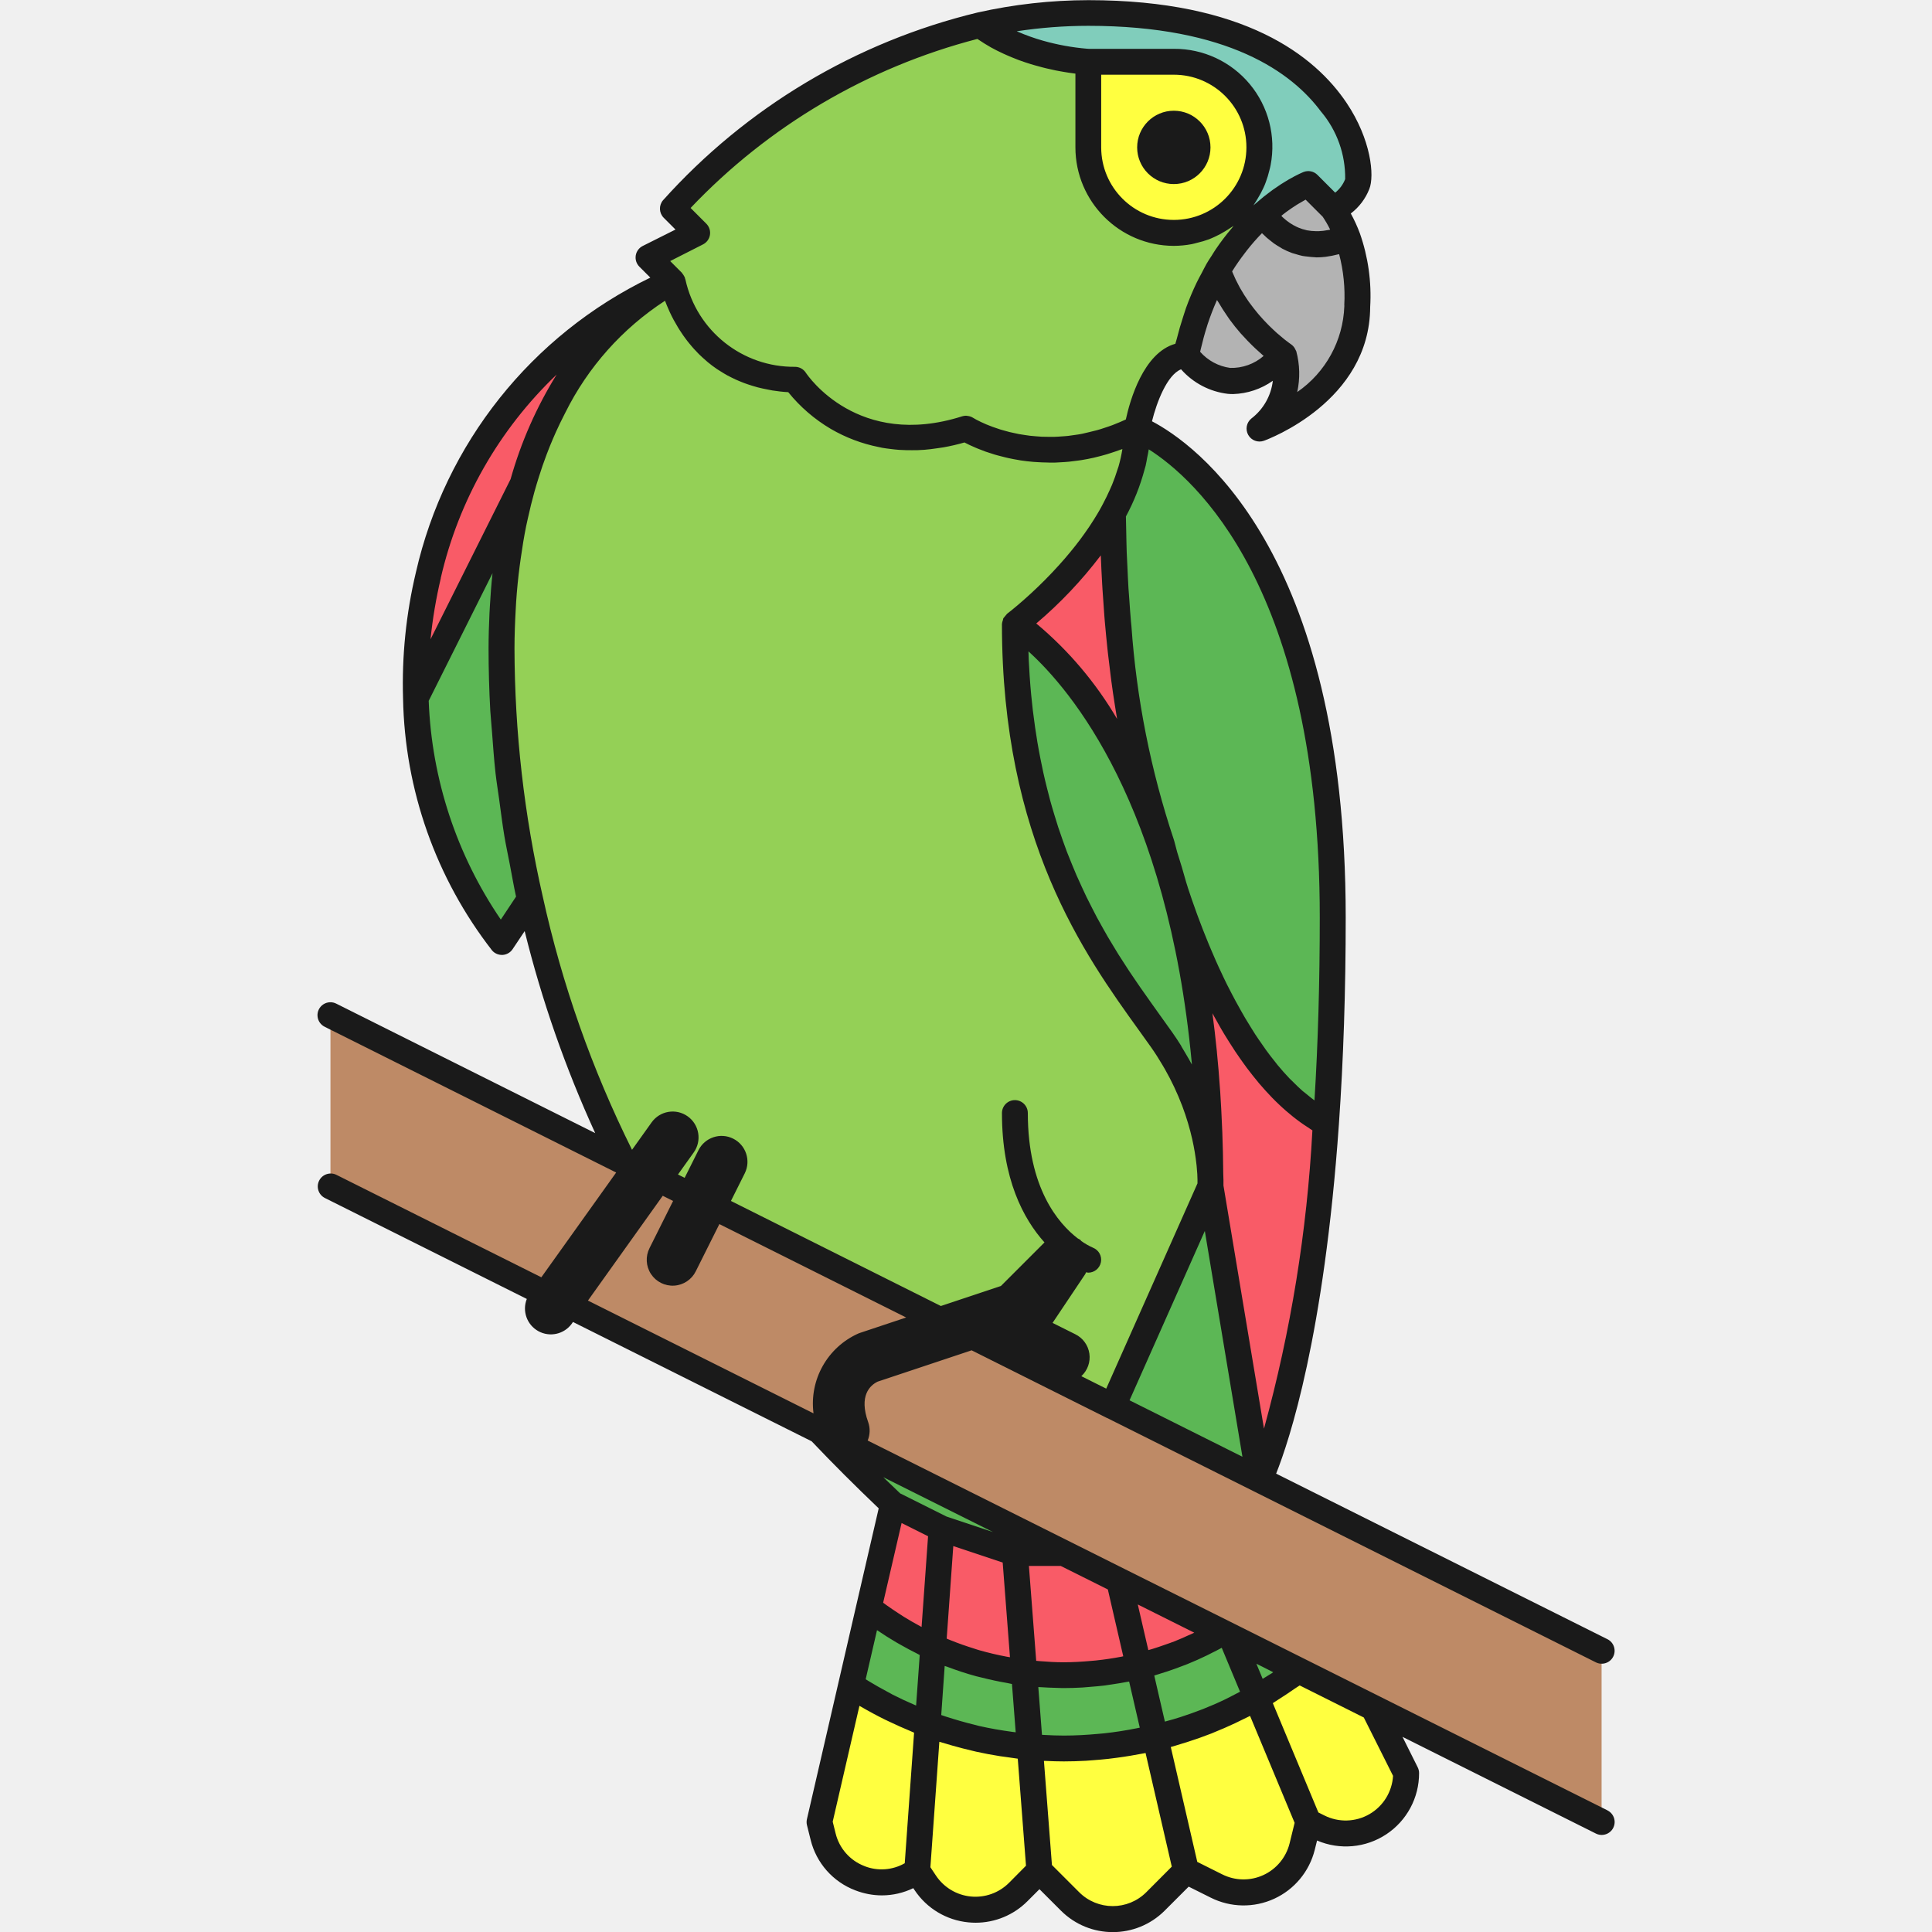
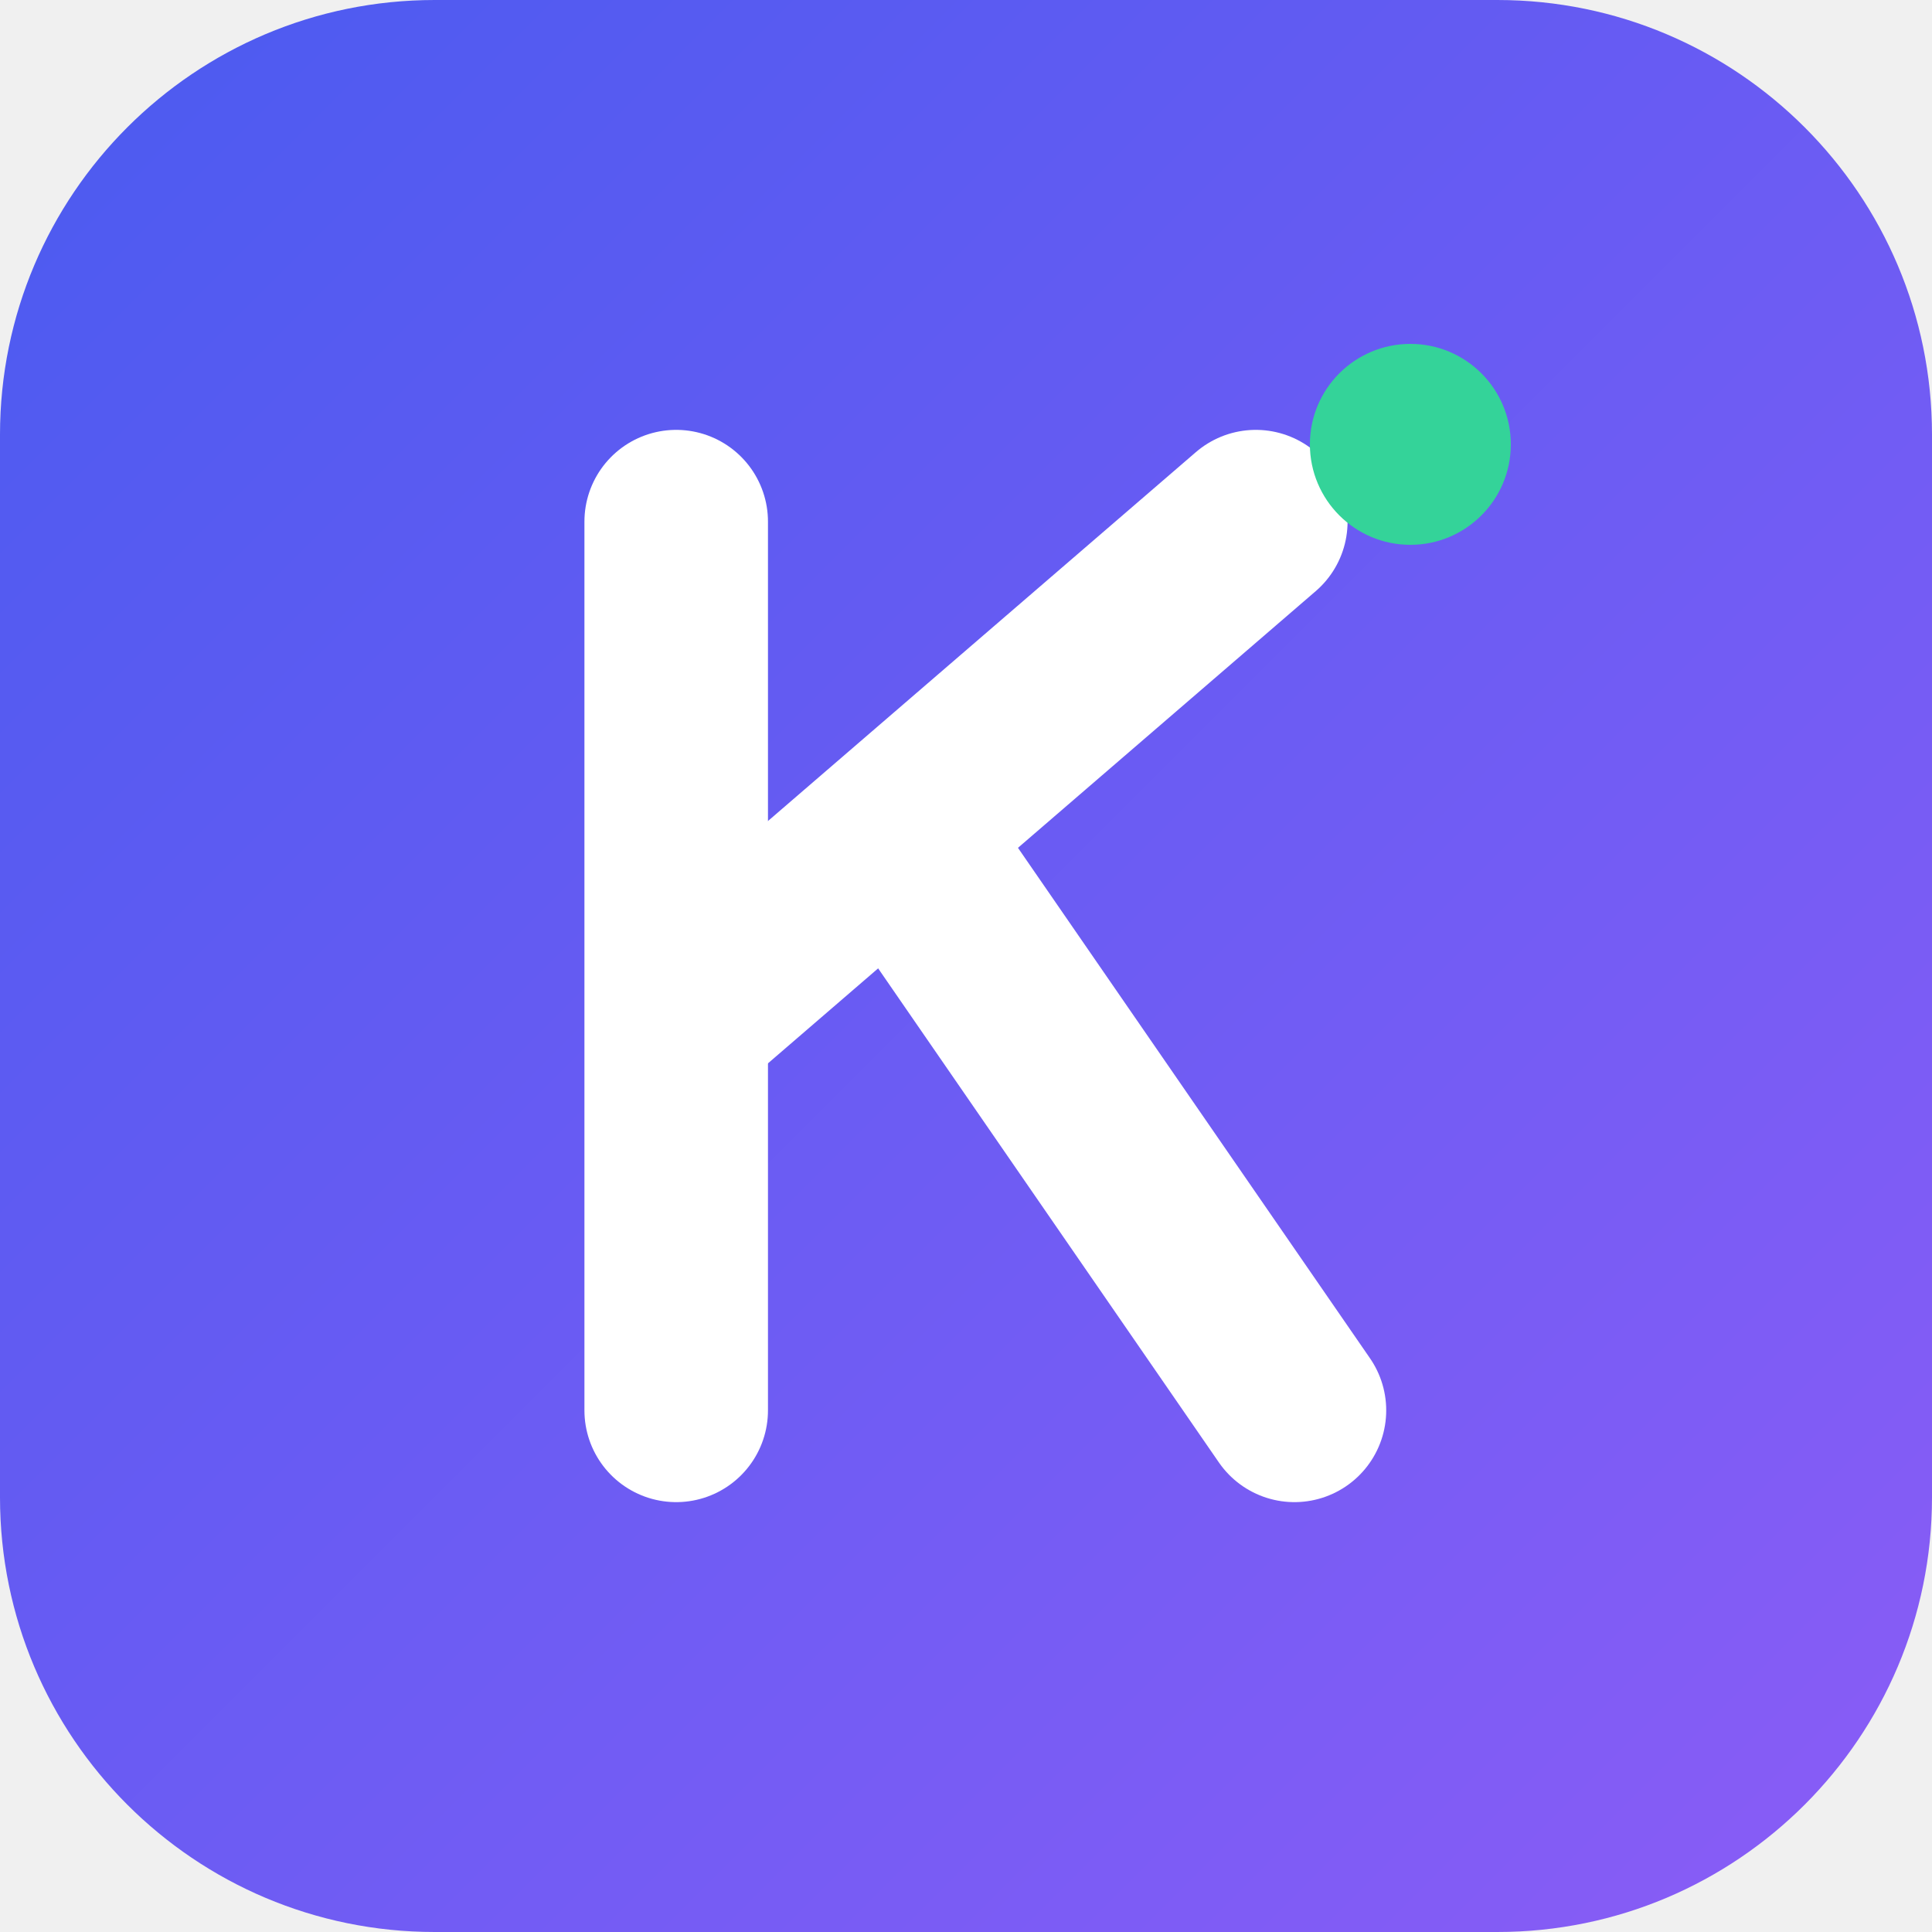
- <svg xmlns="http://www.w3.org/2000/svg" width="800px" height="800px" viewBox="-18.41 0 112.017 112.017">
-   <g id="Group_4408" data-name="Group 4408" transform="translate(-542.484 -443.669)">
-     <g id="Group_4406" data-name="Group 4406">
-       <g id="Group_4306" data-name="Group 4306">
-         <g id="Group_4305" data-name="Group 4305">
-           <g id="Group_4304" data-name="Group 4304">
-             <path id="Path_1586" data-name="Path 1586" d="M602.2,457.442a7.387,7.387,0,0,0-.859-1.684l-1.417-1.417a9.838,9.838,0,0,0-2.628,1.751A3.784,3.784,0,0,0,602.2,457.442Z" fill="#b3b3b3" />
-           </g>
-         </g>
-       </g>
-       <g id="Group_4309" data-name="Group 4309">
-         <g id="Group_4308" data-name="Group 4308">
-           <g id="Group_4307" data-name="Group 4307">
-             <path id="Path_1587" data-name="Path 1587" d="M594.673,459.335a16.032,16.032,0,0,0-1.833,4.927s2.345,3.372,5.669,0A10.791,10.791,0,0,1,594.673,459.335Z" fill="#b3b3b3" />
-           </g>
-         </g>
-       </g>
-       <g id="Group_4312" data-name="Group 4312">
-         <g id="Group_4311" data-name="Group 4311">
-           <g id="Group_4310" data-name="Group 4310">
-             <path id="Path_1588" data-name="Path 1588" d="M602.2,457.442a3.784,3.784,0,0,1-4.9-1.35,13.346,13.346,0,0,0-2.626,3.243,10.791,10.791,0,0,0,3.836,4.927,4.08,4.08,0,0,1-1.417,4.252s5.669-2.049,5.669-7.087A10.124,10.124,0,0,0,602.2,457.442Z" fill="#b3b3b3" />
-           </g>
-         </g>
-       </g>
-       <g id="Group_4315" data-name="Group 4315">
-         <g id="Group_4314" data-name="Group 4314">
-           <g id="Group_4313" data-name="Group 4313">
-             <path id="Path_1589" data-name="Path 1589" d="M592.132,457.175a4.961,4.961,0,0,1-4.961-4.96v-4.961a12.685,12.685,0,0,1-6.274-2.134,35.393,35.393,0,0,0-17.821,10.638l1.418,1.417-2.835,1.418,1.417,1.417a7.228,7.228,0,0,0,7.087,5.669s3.234,4.959,9.921,2.835a10.539,10.539,0,0,0,9.922,0s.716-4.252,2.834-4.252a14.812,14.812,0,0,1,3.8-7.538l-1-1A4.942,4.942,0,0,1,592.132,457.175Z" fill="#94d056" />
-           </g>
-         </g>
-       </g>
-       <g id="Group_4318" data-name="Group 4318">
-         <g id="Group_4317" data-name="Group 4317">
-           <g id="Group_4316" data-name="Group 4316">
-             <path id="Path_1590" data-name="Path 1590" d="M599.927,454.341l1.417,1.417a2.352,2.352,0,0,0,1.417-1.417c.479-1.17-.909-9.922-15.59-9.922a28.665,28.665,0,0,0-6.274.7,12.685,12.685,0,0,0,6.274,2.134h4.961a4.96,4.96,0,0,1,3.507,8.468l1,1A10.5,10.5,0,0,1,599.927,454.341Z" fill="#80cdbb" />
-           </g>
-         </g>
-       </g>
-       <g id="Group_4321" data-name="Group 4321">
-         <g id="Group_4320" data-name="Group 4320">
-           <g id="Group_4319" data-name="Group 4319">
-             <path id="Path_1591" data-name="Path 1591" d="M592.132,447.254h-4.961v4.961a4.96,4.96,0,1,0,4.961-4.961Z" fill="#ffff40" />
-           </g>
-         </g>
-       </g>
-       <g id="Group_4324" data-name="Group 4324">
-         <g id="Group_4323" data-name="Group 4323">
-           <g id="Group_4322" data-name="Group 4322">
-             <path id="Path_1592" data-name="Path 1592" d="M594.247,511.714c0,.248.011.486.011.737A7,7,0,0,0,594.247,511.714Z" fill="none" />
-           </g>
-         </g>
-       </g>
-       <g id="Group_4327" data-name="Group 4327">
-         <g id="Group_4326" data-name="Group 4326">
-           <g id="Group_4325" data-name="Group 4325">
-             <path id="Path_1593" data-name="Path 1593" d="M594.247,511.714c-.215-25.319-11.328-31.862-11.328-31.862,0,13.213,5.415,19.725,8.5,24.1A15.16,15.16,0,0,1,594.247,511.714Z" fill="#5cb755" />
-           </g>
-         </g>
-       </g>
-       <g id="Group_4330" data-name="Group 4330">
-         <g id="Group_4329" data-name="Group 4329">
-           <g id="Group_4328" data-name="Group 4328">
-             <path id="Path_1594" data-name="Path 1594" d="M592,494.658a63.093,63.093,0,0,1,2.244,17.056,7,7,0,0,1,.011.737l2.834,17.008s2.808-5.66,3.86-20.678C596.1,506.224,593.167,498.409,592,494.658Z" fill="#f95b67" />
-           </g>
-         </g>
-       </g>
-       <g id="Group_4333" data-name="Group 4333">
-         <g id="Group_4332" data-name="Group 4332">
-           <g id="Group_4331" data-name="Group 4331">
-             <path id="Path_1595" data-name="Path 1595" d="M567.328,474.183" fill="none" stroke="#1a1a1a" stroke-linecap="round" stroke-linejoin="round" stroke-width="3" />
-           </g>
-         </g>
-       </g>
-       <g id="Group_4336" data-name="Group 4336">
-         <g id="Group_4335" data-name="Group 4335">
-           <g id="Group_4334" data-name="Group 4334">
-             <path id="Path_1596" data-name="Path 1596" d="M594.246,511.7c0-.09-.012-.187-.02-.291,0-.045-.009-.092-.014-.14q-.01-.124-.027-.261c-.006-.052-.012-.1-.019-.157-.015-.118-.033-.242-.053-.371-.005-.03-.008-.057-.013-.088-.026-.158-.057-.325-.091-.5-.011-.051-.022-.1-.033-.156-.029-.133-.06-.27-.093-.41-.015-.058-.028-.116-.043-.175-.046-.178-.1-.361-.151-.549l-.014-.052c-.061-.2-.13-.415-.205-.63-.02-.059-.042-.118-.064-.177q-.089-.248-.191-.5c-.026-.065-.052-.13-.079-.2-.091-.219-.187-.44-.294-.665l-.012-.028c-.11-.233-.232-.469-.359-.707-.036-.067-.075-.136-.113-.2-.1-.179-.2-.359-.315-.541-.043-.072-.086-.143-.132-.216-.153-.244-.314-.489-.488-.736-3.089-4.37-8.5-10.882-8.5-24.1,0,0,7.087-5.277,7.087-11.338a10.539,10.539,0,0,1-9.922,0c-6.687,2.124-9.921-2.835-9.921-2.835a7.228,7.228,0,0,1-7.087-5.669s-9.921,4.14-9.921,21.26a66.142,66.142,0,0,0,1.653,14.528,61.943,61.943,0,0,0,5.434,15.235l28.346,14.174,5.67-12.756A7.2,7.2,0,0,0,594.246,511.7Z" fill="#94d056" />
-           </g>
-         </g>
-       </g>
-       <g id="Group_4339" data-name="Group 4339">
-         <g id="Group_4338" data-name="Group 4338">
-           <g id="Group_4337" data-name="Group 4337">
-             <path id="Path_1597" data-name="Path 1597" d="M591.059,544.419l1.781,7.717,1.766.883a3.5,3.5,0,0,0,4.962-2.282l.359-1.436-3-7.2A22.543,22.543,0,0,1,591.059,544.419Z" fill="#ffff40" />
-           </g>
-         </g>
-       </g>
-       <g id="Group_4342" data-name="Group 4342">
-         <g id="Group_4341" data-name="Group 4341">
-           <g id="Group_4340" data-name="Group 4340">
-             <path id="Path_1598" data-name="Path 1598" d="M585.754,545.049c-.665,0-1.32-.034-1.97-.09l.552,7.177,1.777,1.776a3.5,3.5,0,0,0,4.951,0l1.776-1.776-1.781-7.717A22.732,22.732,0,0,1,585.754,545.049Z" fill="#ffff40" />
-           </g>
-         </g>
-       </g>
-       <g id="Group_4345" data-name="Group 4345">
-         <g id="Group_4344" data-name="Group 4344">
-           <g id="Group_4343" data-name="Group 4343">
-             <path id="Path_1599" data-name="Path 1599" d="M577.857,543.634l-.607,8.5.466.7a3.5,3.5,0,0,0,5.388.533l1.232-1.232-.552-7.177A22.564,22.564,0,0,1,577.857,543.634Z" fill="#ffff40" />
-           </g>
-         </g>
-       </g>
-       <g id="Group_4348" data-name="Group 4348">
-         <g id="Group_4347" data-name="Group 4347">
-           <g id="Group_4346" data-name="Group 4346">
-             <path id="Path_1600" data-name="Path 1600" d="M573.406,541.389,571.58,549.3l.213.85a3.5,3.5,0,0,0,5.338,2.064l.119-.079.607-8.5A22.622,22.622,0,0,1,573.406,541.389Z" fill="#ffff40" />
-           </g>
-         </g>
-       </g>
-       <g id="Group_4351" data-name="Group 4351">
-         <g id="Group_4350" data-name="Group 4350">
-           <g id="Group_4349" data-name="Group 4349">
-             <path id="Path_1601" data-name="Path 1601" d="M585.754,540.8a18.579,18.579,0,0,1-2.3-.148l.331,4.31c.65.056,1.3.09,1.97.09a22.732,22.732,0,0,0,5.3-.63l-.956-4.143A18.441,18.441,0,0,1,585.754,540.8Z" fill="#5cb755" />
-           </g>
-         </g>
-       </g>
-       <g id="Group_4354" data-name="Group 4354">
-         <g id="Group_4353" data-name="Group 4353">
-           <g id="Group_4352" data-name="Group 4352">
-             <path id="Path_1602" data-name="Path 1602" d="M578.176,539.166l-.319,4.468a22.564,22.564,0,0,0,5.927,1.325l-.331-4.31A18.308,18.308,0,0,1,578.176,539.166Z" fill="#5cb755" />
-           </g>
-         </g>
-       </g>
-       <g id="Group_4357" data-name="Group 4357">
-         <g id="Group_4356" data-name="Group 4356">
-           <g id="Group_4355" data-name="Group 4355">
-             <path id="Path_1603" data-name="Path 1603" d="M582.919,533.711h2.835l-14.186-7.093q1.926,2.037,4.264,4.258l2.835,1.417Z" fill="#5cb755" />
-           </g>
-         </g>
-       </g>
-       <g id="Group_4360" data-name="Group 4360">
-         <g id="Group_4359" data-name="Group 4359">
-           <g id="Group_4358" data-name="Group 4358">
-             <path id="Path_1604" data-name="Path 1604" d="M597.092,529.459l-2.835-17.008-5.669,12.756,8.5,4.252Z" fill="#5cb755" />
-           </g>
-         </g>
-       </g>
-       <g id="Group_4363" data-name="Group 4363">
-         <g id="Group_4362" data-name="Group 4362">
-           <g id="Group_4361" data-name="Group 4361">
-             <path id="Path_1605" data-name="Path 1605" d="M596.927,542.1l3,7.2.6.3a3.5,3.5,0,0,0,5.066-3.132v0l-1.89-3.78-4.352-2.176A22.744,22.744,0,0,1,596.927,542.1Z" fill="#ffff40" />
-           </g>
-         </g>
-       </g>
-       <g id="Group_4366" data-name="Group 4366">
-         <g id="Group_4365" data-name="Group 4365">
-           <g id="Group_4364" data-name="Group 4364">
-             <path id="Path_1606" data-name="Path 1606" d="M595.451,538.559l1.476,3.544a22.744,22.744,0,0,0,2.427-1.592Z" fill="#5cb755" />
-           </g>
-         </g>
-       </g>
-       <g id="Group_4369" data-name="Group 4369">
-         <g id="Group_4368" data-name="Group 4368">
-           <g id="Group_4367" data-name="Group 4367">
-             <path id="Path_1607" data-name="Path 1607" d="M594.969,538.318a18.281,18.281,0,0,1-4.866,1.958l.956,4.143a22.543,22.543,0,0,0,5.868-2.316l-1.476-3.544Z" fill="#5cb755" />
-           </g>
-         </g>
-       </g>
-       <g id="Group_4372" data-name="Group 4372">
-         <g id="Group_4371" data-name="Group 4371">
-           <g id="Group_4370" data-name="Group 4370">
-             <path id="Path_1608" data-name="Path 1608" d="M573.406,541.389a22.622,22.622,0,0,0,4.451,2.245l.319-4.468a18.4,18.4,0,0,1-3.736-2.257Z" fill="#5cb755" />
-           </g>
-         </g>
-       </g>
-       <g id="Group_4375" data-name="Group 4375">
-         <g id="Group_4374" data-name="Group 4374">
-           <g id="Group_4373" data-name="Group 4373">
-             <path id="Path_1609" data-name="Path 1609" d="M588.958,535.313l1.145,4.963a18.281,18.281,0,0,0,4.866-1.958Z" fill="#f95b67" />
-           </g>
-         </g>
-       </g>
-       <g id="Group_4378" data-name="Group 4378">
-         <g id="Group_4377" data-name="Group 4377">
-           <g id="Group_4376" data-name="Group 4376">
-             <path id="Path_1610" data-name="Path 1610" d="M585.754,533.711h-2.835l.534,6.938a18.254,18.254,0,0,0,6.65-.373l-1.145-4.963Z" fill="#f95b67" />
-           </g>
-         </g>
-       </g>
-       <g id="Group_4381" data-name="Group 4381">
-         <g id="Group_4380" data-name="Group 4380">
-           <g id="Group_4379" data-name="Group 4379">
-             <path id="Path_1611" data-name="Path 1611" d="M578.667,532.293l-.491,6.873a18.308,18.308,0,0,0,5.277,1.483l-.534-6.938Z" fill="#f95b67" />
-           </g>
-         </g>
-       </g>
-       <g id="Group_4384" data-name="Group 4384">
-         <g id="Group_4383" data-name="Group 4383">
-           <g id="Group_4382" data-name="Group 4382">
-             <path id="Path_1612" data-name="Path 1612" d="M575.832,530.876l-1.392,6.033a18.4,18.4,0,0,0,3.736,2.257l.491-6.873Z" fill="#f95b67" />
-           </g>
-         </g>
-       </g>
-       <g id="Group_4387" data-name="Group 4387">
-         <g id="Group_4386" data-name="Group 4386">
-           <g id="Group_4385" data-name="Group 4385">
-             <path id="Path_1613" data-name="Path 1613" d="M543.234,502.53l73.7,36.85V549.3l-73.7-36.85Z" fill="#be8a66" />
-           </g>
-         </g>
-       </g>
-       <g id="Group_4390" data-name="Group 4390">
-         <g id="Group_4389" data-name="Group 4389">
-           <g id="Group_4388" data-name="Group 4388">
-             <path id="Path_1614" data-name="Path 1614" d="M582.919,479.852s5.075,3,8.432,12.756h.072s-2.734-6.918-2.83-19.184A23.163,23.163,0,0,1,582.919,479.852Z" fill="#f95b67" />
-           </g>
-         </g>
-       </g>
-       <g id="Group_4393" data-name="Group 4393">
-         <g id="Group_4392" data-name="Group 4392">
-           <g id="Group_4391" data-name="Group 4391">
-             <path id="Path_1615" data-name="Path 1615" d="M590.006,468.514a10.253,10.253,0,0,1-1.413,4.91c.1,12.266,2.83,19.184,2.83,19.184s.136.566.408,1.483c.058.189.116.373.172.567,1.164,3.751,4.1,11.566,8.949,14.123.243-3.461.392-7.42.392-11.921C601.344,472.831,590.006,468.514,590.006,468.514Z" fill="#5cb755" />
-           </g>
-         </g>
-       </g>
-       <g id="Group_4396" data-name="Group 4396">
-         <g id="Group_4395" data-name="Group 4395">
-           <g id="Group_4394" data-name="Group 4394">
-             <path id="Path_1616" data-name="Path 1616" d="M548.177,484.139a24,24,0,0,0,4.978,14.139l1.653-2.48a66.142,66.142,0,0,1-1.653-14.528,34.16,34.16,0,0,1,1.261-9.609Z" fill="#5cb755" />
-           </g>
-         </g>
-       </g>
-       <g id="Group_4399" data-name="Group 4399">
-         <g id="Group_4398" data-name="Group 4398">
-           <g id="Group_4397" data-name="Group 4397">
-             <path id="Path_1617" data-name="Path 1617" d="M563.077,460.01A24.512,24.512,0,0,0,548.9,477.018a27.1,27.1,0,0,0-.726,7.121l6.239-12.478C557.087,462.513,563.077,460.01,563.077,460.01Z" fill="#f95b67" />
-           </g>
-         </g>
-       </g>
-       <g id="Group_4402" data-name="Group 4402">
-         <g id="Group_4401" data-name="Group 4401">
-           <g id="Group_4400" data-name="Group 4400">
-             <path id="Path_1618" data-name="Path 1618" d="M594.247,511.714c0,.248.011.486.011.737A7,7,0,0,0,594.247,511.714Z" fill="none" />
-           </g>
-         </g>
-       </g>
-       <g id="Group_4405" data-name="Group 4405">
-         <g id="Group_4404" data-name="Group 4404">
-           <g id="Group_4403" data-name="Group 4403">
-             <path id="Path_1619" data-name="Path 1619" d="M567.328,474.183" fill="none" stroke="#1a1a1a" stroke-linecap="round" stroke-linejoin="round" stroke-width="3" />
-           </g>
-         </g>
-       </g>
-     </g>
-     <g id="Group_4407" data-name="Group 4407">
-       <circle id="Ellipse_146" data-name="Ellipse 146" cx="2.126" cy="2.126" r="2.126" transform="translate(590.006 450.089)" fill="#1a1a1a" />
-       <path id="Path_1620" data-name="Path 1620" d="M617.27,548.63l-13.228-6.614h0l-1.286-.643-7.238-3.619-.214-.107-6.01-3-1.952-.976-12.96-6.48a1.494,1.494,0,0,0,.028-1.069c-.55-1.532.11-2.132.548-2.345l5.45-1.817,1.095.548,6.75,3.375.008,0,8.5,4.248h0l19.842,9.921a.75.75,0,1,0,.671-1.342l-19.21-9.6c.762-1.911,2.779-7.968,3.64-20.271.262-3.723.394-7.752.394-11.973,0-21.413-8.824-27.507-11.232-28.771.273-1.108.878-2.691,1.686-3.013a4.285,4.285,0,0,0,2.711,1.422c.1.009.206.013.309.013a4.2,4.2,0,0,0,2.3-.77,3.218,3.218,0,0,1-1.243,2.187.751.751,0,0,0,.723,1.292c.251-.091,6.142-2.283,6.165-7.76a10.913,10.913,0,0,0-.6-4.275,8.614,8.614,0,0,0-.524-1.144,3.289,3.289,0,0,0,1.072-1.416c.311-.761.107-2.878-1.319-5-1.824-2.715-5.9-5.953-14.966-5.953a29.542,29.542,0,0,0-6.438.719h0a35.8,35.8,0,0,0-18.232,10.89.75.75,0,0,0,.047,1.009l.682.682-1.9.952a.75.75,0,0,0-.195,1.2l.636.636a25.19,25.19,0,0,0-13.592,17.087,27.934,27.934,0,0,0-.745,7.318,24.539,24.539,0,0,0,5.164,14.608.748.748,0,0,0,.563.256l.05,0a.75.75,0,0,0,.574-.332l.7-1.048a66.6,66.6,0,0,0,4.09,11.712l-15-7.5a.75.75,0,1,0-.671,1.341l16.886,8.444-4.338,6.074-11.877-5.938a.75.75,0,0,0-.671,1.342l11.705,5.852a1.5,1.5,0,0,0,2.608,1.435l.069-.1,13.84,6.919c1.232,1.3,2.539,2.6,3.886,3.887l-1.3,5.622-1.033,4.479-1.827,7.913a.752.752,0,0,0,0,.35l.212.85a4.2,4.2,0,0,0,2.592,2.934,4.283,4.283,0,0,0,1.544.292,4.185,4.185,0,0,0,1.816-.419l.075.111a4.235,4.235,0,0,0,3.118,1.872c.142.014.283.021.424.021a4.232,4.232,0,0,0,3-1.245l.7-.7,1.247,1.247a4.255,4.255,0,0,0,6.011,0l1.394-1.394,1.283.641a4.251,4.251,0,0,0,6.025-2.771l.135-.544a4.242,4.242,0,0,0,5.915-3.908.752.752,0,0,0-.079-.336l-.883-1.767,11.215,5.608a.75.75,0,1,0,.671-1.342Zm-22.191-6.418c-.415.2-.835.381-1.261.549-.046.019-.094.034-.14.052q-.577.223-1.166.413c-.136.044-.274.084-.411.126-.161.049-.324.09-.487.135l-.493-2.134-.123-.537c.125-.036.249-.079.374-.118s.255-.078.382-.12q.466-.155.925-.334c.081-.032.163-.06.244-.093q.575-.233,1.135-.505c.091-.043.18-.092.27-.137.2-.1.39-.193.582-.3l1.061,2.545c-.174.091-.346.185-.522.272C595.326,542.09,595.2,542.153,595.079,542.212Zm-6.995,1.956c-.108.012-.217.019-.325.029-.668.062-1.337.1-2,.1-.363,0-.743-.014-1.136-.036l-.136-.009-.212-2.767c.048,0,.095,0,.143.006.291.022.579.031.864.039.134,0,.27.012.4.013l.074,0c.358,0,.716-.012,1.074-.032.173-.01.344-.028.516-.043.258-.021.516-.042.773-.074.171-.022.342-.051.513-.077.244-.037.487-.075.73-.122.059-.011.12-.018.179-.03l.617,2.673-.171.035C589.354,544,588.72,544.1,588.084,544.168Zm-7.248-.43c-.084-.019-.166-.044-.25-.065-.565-.136-1.122-.3-1.673-.477l-.266-.089.2-2.846c.043.016.089.026.132.043.56.211,1.128.4,1.705.556.11.03.222.052.333.08q.724.184,1.463.311c.09.015.178.042.268.056l.216,2.8c-.069-.009-.137-.015-.2-.025C582.114,543.993,581.47,543.883,580.836,543.738Zm-5.052-1.84c-.1-.052-.2-.11-.3-.164q-.516-.274-1.018-.578l-.2-.124.657-2.846.039.024c.346.237.7.459,1.061.672.117.069.236.133.354.2q.4.227.815.434c.07.035.137.076.207.11l-.025.358-.184,2.569-.075-.03Q576.436,542.234,575.784,541.9Zm21.889-1.13c-.128.084-.26.158-.39.239l-.364-.875.385.192.59.3c-.034.023-.066.048-.1.071Zm-5.521-1.928c-.164.064-.33.12-.5.179-.26.093-.52.182-.783.262-.071.022-.144.04-.215.061l-.351-1.517-.26-1.129,3.275,1.637c-.111.053-.224.1-.335.149C592.711,538.607,592.433,538.73,592.152,538.84Zm-3.845-3.014.893,3.874-.1.023c-.494.095-.992.168-1.491.221-.1.01-.2.018-.3.026-.518.046-1.036.077-1.554.077-.469,0-.944-.027-1.43-.068l-.172-.016-.423-5.5h1.847l.518.258Zm-7.463,3.52c-.1-.027-.192-.063-.288-.092q-.686-.212-1.352-.478l-.241-.1.383-5.367,2.864.955.422,5.491c-.049-.008-.1-.014-.146-.023C581.932,539.629,581.384,539.5,580.844,539.346Zm-.822-7.662,1.625.812-.7-.233-1.994-.665-2.689-1.344q-.493-.467-.978-.937Zm-3.673.289,1.534.767-.169,2.373L577.507,538c-.033-.017-.064-.037-.1-.054q-.473-.255-.93-.537c-.11-.068-.217-.14-.325-.211q-.35-.227-.689-.469c-.062-.044-.123-.089-.184-.134Zm-22.374-52.965c.008-.15.015-.3.025-.447q.07-1.038.2-2.034c.02-.161.043-.318.065-.475.089-.639.192-1.267.315-1.877.032-.156.068-.3.1-.453q.173-.795.385-1.556c.082-.29.167-.571.254-.848.07-.218.139-.436.212-.646s.153-.434.233-.643c.12-.317.243-.627.372-.924.054-.128.109-.252.165-.376.159-.35.321-.691.489-1.014l.064-.126a16.485,16.485,0,0,1,5.777-6.482c.016.042.036.09.054.135s.033.086.052.132c.038.094.082.192.127.292.016.037.031.072.048.109.065.139.136.283.215.43.015.029.033.058.049.086.065.119.134.24.209.363.032.053.068.107.1.16.065.1.131.2.2.3.043.061.087.121.133.183.071.1.146.192.224.288.051.061.1.122.154.184.085.1.175.2.268.291.053.056.1.113.161.168.12.118.247.232.379.345.036.031.068.063.105.093q.255.211.541.406c.056.038.118.073.176.11.14.09.282.177.433.26.079.043.163.083.245.124.141.071.286.139.436.2.092.039.185.076.281.112q.234.087.483.162c.1.03.2.06.3.087.186.049.382.089.58.127.09.017.176.038.269.053.3.046.6.083.923.1a9.142,9.142,0,0,0,2.46,2.125,8.984,8.984,0,0,0,2.788,1.057c.07.015.137.032.209.045.156.028.318.046.481.067s.326.039.495.051c.139.01.281.015.424.018.207.006.418,0,.634,0,.134-.005.267-.011.4-.022.248-.019.5-.052.763-.091.121-.018.239-.031.363-.054a11.969,11.969,0,0,0,1.2-.28c.077.041.172.087.275.137l.1.046c.082.038.171.078.268.119l.13.055c.128.052.264.1.412.158l.049.019c.162.057.339.114.523.169l.172.048c.141.039.287.077.439.113.068.016.135.032.205.047.187.041.38.078.582.11l.1.019c.234.035.48.063.732.085.073.006.148.009.223.014q.286.02.586.023c.053,0,.1.006.153.006s.112,0,.167,0c.082,0,.164,0,.247-.007.144-.005.29-.014.438-.025.084-.006.168-.012.253-.02.163-.016.33-.038.5-.062.071-.01.141-.018.213-.029.241-.039.486-.085.736-.142.025-.006.05-.014.075-.019.225-.053.452-.113.683-.181.081-.024.164-.053.246-.079.178-.057.356-.117.537-.184.038-.014.075-.024.113-.038a8.5,8.5,0,0,1-.221,1c-.016.056-.038.111-.056.167-.091.3-.2.6-.321.9-.043.1-.091.207-.137.31q-.176.395-.388.794c-.066.123-.129.248-.2.369-.045.078-.09.155-.136.232q-.178.3-.369.588c-.037.055-.072.111-.109.166-.342.505-.7.984-1.072,1.431-.028.035-.056.067-.084.1-.162.2-.325.384-.487.565l-.079.09c-.564.626-1.113,1.169-1.586,1.607l-.054.05c-.149.138-.292.267-.424.382l-.005.005c-.277.243-.505.433-.67.567l-.035.028c-.065.053-.121.1-.161.128l-.022.018-.066.05a193.918,193.918,0,0,0-.206.246.294.294,0,0,0-.019.03.738.738,0,0,0-.025.108.709.709,0,0,0-.052.217c0,12.516,4.787,19.167,7.955,23.568.239.332.469.651.687.96.252.356.473.71.68,1.061.045.077.09.153.133.228a15.15,15.15,0,0,1,.987,2.092l.024.063a14.693,14.693,0,0,1,.573,1.916v.005a13.308,13.308,0,0,1,.243,1.463l.006.054c.019.187.033.356.04.493h0l0,.031c.005.1.009.193.01.27v.025c0,.076,0,.142,0,.192v.008l-5.291,11.9-1.444-.723a1.487,1.487,0,0,0-.352-2.432l-1.315-.657L587,517.535c.021-.033.025-.071.044-.1a.791.791,0,0,0,.124.023.75.75,0,0,0,.275-1.448,3.829,3.829,0,0,1-.678-.388c-.024-.023-.036-.053-.062-.074a1.482,1.482,0,0,0-.146-.08c-1.118-.861-2.89-2.909-2.89-7.264a.75.75,0,0,0-1.5,0c0,3.832,1.25,6.147,2.466,7.5l-2.526,2.526-3.483,1.161L566.454,513.3l.8-1.6a1.5,1.5,0,0,0-2.684-1.341l-.8,1.6-.387-.193.913-1.278a1.5,1.5,0,1,0-2.441-1.744l-1.136,1.591a63.61,63.61,0,0,1-5.18-14.7,65.329,65.329,0,0,1-1.635-14.363C553.905,480.5,553.933,479.749,553.975,479.008Zm34.026-1.1q.045.729.1,1.423c.009.118.018.238.028.354.047.545.1,1.074.153,1.587.011.108.023.211.035.317q.072.643.152,1.253c.014.109.027.22.042.328q.094.707.2,1.366c.012.081.026.158.038.238.032.2.063.391.094.579a21.137,21.137,0,0,0-4.686-5.535,24.961,24.961,0,0,0,3.741-3.949c.021.558.048,1.1.078,1.631C587.983,477.636,587.992,477.77,588,477.906Zm7.126,49.731-5.562-2.781,4.364-9.818,2.181,13.091Zm-2.581-23.353c-.16-.256-.328-.512-.511-.77-.22-.312-.453-.635-.694-.97q-.277-.386-.57-.8c-.055-.077-.112-.16-.167-.238-.143-.2-.287-.4-.434-.616-.072-.1-.146-.215-.219-.321-.132-.194-.264-.387-.4-.589-.083-.125-.167-.258-.25-.386-.126-.193-.251-.385-.377-.585-.088-.141-.176-.289-.264-.434-.122-.2-.244-.4-.365-.607-.09-.154-.179-.316-.269-.475-.118-.21-.236-.418-.352-.635-.091-.169-.18-.347-.269-.521-.113-.219-.226-.438-.337-.666-.089-.183-.176-.375-.264-.565-.107-.231-.214-.463-.318-.7-.086-.2-.169-.4-.253-.608-.1-.245-.2-.491-.3-.745-.082-.214-.159-.435-.238-.654-.092-.26-.184-.521-.272-.79-.075-.229-.146-.465-.217-.7-.084-.275-.166-.553-.244-.837-.067-.246-.13-.5-.193-.751-.073-.291-.144-.586-.21-.887-.058-.263-.112-.531-.165-.8-.061-.31-.119-.623-.173-.943-.047-.279-.091-.563-.132-.849-.048-.329-.092-.664-.133-1-.035-.3-.066-.6-.095-.9-.033-.348-.062-.7-.086-1.062q-.033-.473-.056-.959c-.007-.16-.009-.326-.015-.487,2.462,2.23,8.057,8.857,9.464,23.807,0,.048.007.1.012.147-.019-.036-.043-.072-.062-.108l-.109-.2c-.056-.1-.117-.2-.176-.3-.082-.141-.162-.281-.251-.423Zm4.814,22.22-1.833-11-.517-3.1v-.048c0-.043,0-.09,0-.152,0-.042,0-.081,0-.132,0-.1-.005-.212-.012-.343v-.021q-.011-1.23-.055-2.4c0-.071-.007-.141-.01-.212-.029-.731-.066-1.447-.112-2.144,0-.041-.007-.08-.01-.121q-.077-1.124-.183-2.189v-.014c-.076-.76-.163-1.5-.258-2.214.033.062.07.122.1.184.091.167.185.331.28.5s.2.354.308.53.2.322.3.482.219.345.332.515.211.31.318.463.234.331.354.492.225.295.34.439.249.313.377.464.239.275.36.409.265.289.4.428.253.252.382.375.28.261.423.385.267.225.4.333.3.231.448.339.282.194.425.286c.084.054.165.117.25.168A81.65,81.65,0,0,1,597.36,526.5Zm3.234-29.644c0,3.714-.1,7.276-.307,10.609-.137-.1-.271-.208-.4-.317-.1-.08-.2-.155-.3-.24-.183-.161-.36-.335-.536-.511-.068-.068-.139-.129-.206-.2q-.36-.377-.7-.788c-.055-.067-.107-.139-.161-.207-.171-.213-.34-.427-.5-.65-.079-.109-.155-.223-.232-.334-.133-.19-.266-.379-.394-.575-.081-.125-.159-.253-.238-.38-.118-.188-.235-.376-.348-.568-.078-.132-.153-.266-.229-.4-.108-.19-.215-.381-.319-.574-.072-.134-.142-.269-.212-.4q-.152-.291-.3-.582c-.066-.133-.13-.266-.194-.4-.094-.2-.187-.394-.276-.589-.058-.128-.116-.255-.172-.381q-.133-.3-.259-.6c-.05-.117-.1-.234-.148-.349-.085-.207-.167-.41-.247-.612-.04-.1-.081-.2-.119-.3-.083-.213-.161-.42-.237-.624-.03-.081-.062-.165-.091-.244-.081-.222-.157-.436-.229-.644-.019-.054-.04-.11-.058-.163-.087-.254-.169-.5-.244-.724l0-.009c-.031-.1-.056-.177-.085-.268-.169-.607-.344-1.2-.526-1.762-.107-.392-.168-.637-.169-.641a.706.706,0,0,0-.031-.1,50.226,50.226,0,0,1-2.453-12.363c-.008-.088-.018-.17-.026-.26-.038-.428-.069-.879-.1-1.328-.015-.208-.033-.4-.046-.617-.024-.385-.04-.791-.059-1.19-.014-.291-.031-.574-.042-.873-.014-.372-.018-.763-.027-1.147-.007-.314-.017-.621-.02-.943a12.582,12.582,0,0,0,1.084-2.731c.019-.073.045-.147.062-.22.036-.152.059-.308.088-.462s.069-.321.091-.479C593.3,471.382,600.594,477.717,600.594,496.86ZM595.4,465a2.816,2.816,0,0,1-1.742-.935c.014-.064.03-.127.045-.19.1-.429.214-.85.344-1.259.015-.046.028-.093.042-.139q.234-.708.528-1.372l.018-.04c.034.059.073.108.107.166.144.248.293.481.448.705.058.085.113.173.173.254.213.291.43.562.646.808.042.048.082.086.124.133.179.2.353.38.523.546.072.071.137.131.207.2.137.128.263.243.385.347.028.024.063.059.091.082A2.831,2.831,0,0,1,595.4,465Zm6.618-3.649a.58.58,0,0,0,0,.072,6.316,6.316,0,0,1-2.731,4.977,5,5,0,0,0-.055-2.365.7.7,0,0,0-.058-.112.662.662,0,0,0-.038-.075.761.761,0,0,0-.207-.216s-.043-.029-.1-.072l-.01-.007c-.063-.047-.156-.117-.264-.2l-.028-.023c-.11-.087-.24-.2-.38-.32l-.047-.041c-.141-.126-.295-.272-.455-.43l-.062-.063c-.16-.161-.326-.34-.492-.532l-.072-.084c-.166-.2-.332-.407-.494-.631l-.072-.1c-.16-.229-.315-.472-.46-.728-.022-.037-.043-.075-.063-.113a7.986,7.986,0,0,1-.393-.822c-.008-.02-.015-.04-.023-.059l0-.006a12.766,12.766,0,0,1,.731-1.052c.046-.061.091-.122.139-.182a12.094,12.094,0,0,1,.834-.953l.026-.024c.043.044.095.089.143.134s.089.086.138.131c.08.07.169.139.259.209.053.04.1.082.157.121.117.083.244.16.375.236.039.022.072.047.112.069a4.366,4.366,0,0,0,.553.247c.064.024.137.038.2.059a3.944,3.944,0,0,0,.425.114c.089.017.184.023.277.035a4.163,4.163,0,0,0,.427.038c.035,0,.065.009.1.009a4.449,4.449,0,0,0,.507-.031c.021,0,.043-.007.064-.01a5.2,5.2,0,0,0,.636-.125c.036-.009.068-.011.1-.02A9.535,9.535,0,0,1,602.015,461.355ZM587.921,448h4.211a4.21,4.21,0,1,1-4.211,4.211Zm10.774,7.927c.2-.146.392-.273.563-.381l.071-.044c.166-.1.32-.191.444-.258l.992.992a6.147,6.147,0,0,1,.431.745l-.036.012c-.035.008-.068.01-.1.017a3.289,3.289,0,0,1-.53.063c-.049,0-.1,0-.146,0a2.978,2.978,0,0,1-.539-.052l-.034-.01a2.644,2.644,0,0,1-.451-.144c-.034-.014-.069-.028-.1-.044a3.036,3.036,0,0,1-.751-.5l-.077-.071c-.024-.023-.043-.047-.066-.07.085-.066.174-.143.256-.2Zm1.984-5.774a5.935,5.935,0,0,1,1.388,3.9,1.856,1.856,0,0,1-.579.786l-1.031-1.032a.748.748,0,0,0-.8-.167c-.007,0-.034.013-.078.033l-.049.022c-.038.017-.076.033-.131.06l-.124.062-.151.076-.156.087c-.065.036-.125.068-.2.11s-.129.079-.194.119-.148.089-.229.141-.149.1-.223.152-.168.111-.258.176-.168.127-.253.191-.178.133-.272.208-.194.163-.292.246c-.081.069-.16.131-.243.205h0l-.022.021-.032.027c.028-.037.047-.08.073-.118.064-.091.116-.187.174-.281a5.633,5.633,0,0,0,.331-.618c.049-.109.1-.218.137-.331a5.638,5.638,0,0,0,.206-.678c.025-.1.055-.2.074-.311a5.673,5.673,0,0,0-5.609-6.739H587.2l-.088-.006H587.1a13.546,13.546,0,0,1-2.559-.467h0a11.747,11.747,0,0,1-1.463-.522l-.052-.023a27.679,27.679,0,0,1,4.151-.316C595.3,445.169,599,447.882,600.679,450.157Zm-35.85,7.689a.75.75,0,0,0,.2-1.2l-.914-.915a35.053,35.053,0,0,1,16.624-9.8c.03.021.063.037.094.058.216.146.436.285.66.411l.032.019c.235.131.472.248.71.358.069.032.137.063.207.093q.283.125.565.233l.156.061q.339.123.668.224c.073.023.144.043.216.064.154.044.3.086.453.124l.227.057c.186.045.367.085.539.12.09.018.171.032.257.048l.261.046c.1.016.186.031.275.044l.13.018.237.033v4.276a5.717,5.717,0,0,0,5.711,5.71,5.779,5.779,0,0,0,1.038-.1c.109-.02.212-.054.319-.08a5.592,5.592,0,0,0,.675-.2c.118-.045.231-.1.345-.149a5.43,5.43,0,0,0,.592-.317c.107-.065.212-.129.314-.2.057-.041.12-.071.176-.113-.036.041-.064.088-.1.129a14.165,14.165,0,0,0-.932,1.226c-.087.127-.166.261-.248.391-.1.151-.2.3-.286.452-.1.177-.191.365-.288.547s-.195.356-.284.542q-.344.714-.62,1.476c-.056.156-.1.319-.156.478q-.213.642-.38,1.314c-.024.1-.058.184-.081.281-1.856.519-2.634,3.293-2.872,4.39-.109.05-.218.1-.325.144-.149.062-.3.126-.443.18s-.31.109-.463.159-.293.1-.436.136-.293.075-.438.109-.286.068-.425.1-.276.046-.412.067-.277.042-.412.057-.257.021-.384.03-.267.02-.4.023-.239,0-.358,0-.253,0-.375-.006-.222-.015-.331-.024-.239-.018-.353-.032-.2-.028-.3-.043-.222-.032-.326-.051-.187-.039-.279-.059-.2-.042-.294-.065-.169-.046-.252-.069-.178-.048-.259-.073-.152-.051-.226-.076-.153-.05-.221-.076-.133-.051-.2-.077-.127-.049-.182-.072-.106-.048-.158-.071l-.152-.068c-.046-.022-.081-.041-.121-.061l-.111-.055-.087-.048-.139-.08a.736.736,0,0,0-.271-.1c-.023,0-.044-.007-.066-.009s-.042-.009-.064-.009a.767.767,0,0,0-.227.035c-6.036,1.919-8.946-2.349-9.065-2.53a.75.75,0,0,0-.61-.34,6.445,6.445,0,0,1-6.369-5.058.694.694,0,0,0-.029-.084.493.493,0,0,0-.009-.05c0-.011-.014-.018-.019-.029a.685.685,0,0,0-.059-.106.551.551,0,0,0-.045-.06c-.006-.008-.01-.016-.016-.023s-.015-.023-.025-.033l0-.006-.682-.682Zm-15.2,19.344a23.624,23.624,0,0,1,6.72-11.8,23.613,23.613,0,0,0-2.671,6.064l-4.642,9.284A27.427,27.427,0,0,1,549.633,477.19Zm3.482,19.8a24.122,24.122,0,0,1-4.181-12.683l3.7-7.4c-.067.622-.117,1.269-.154,1.932-.008.131-.015.262-.022.394-.031.662-.053,1.336-.053,2.04q0,1.794.1,3.607c.024.412.073.827.1,1.24.061.8.115,1.594.205,2.394.056.494.139.989.206,1.484.1.72.186,1.441.307,2.162.089.532.206,1.064.308,1.6.122.632.228,1.264.367,1.9ZM562.5,513l.6.3-1.365,2.731a1.5,1.5,0,1,0,2.683,1.342l1.365-2.731,10.831,5.415-2.673.891c-.032.01-.062.022-.093.034a4.45,4.45,0,0,0-2.607,4.633l-13.078-6.539Zm11.7,38.866a2.722,2.722,0,0,1-1.678-1.9l-.168-.676,1.55-6.717c.027.017.056.03.083.046q.684.4,1.389.748c.107.053.216.1.325.153q.564.27,1.141.508c.077.032.152.071.23.1l-.541,7.571A2.709,2.709,0,0,1,574.2,551.868Zm8.376.97a2.752,2.752,0,0,1-4.234-.419l-.324-.486.393-5.5.126-1.773c.115.037.232.068.348.1.135.041.271.081.407.12q.54.155,1.09.283c.1.023.2.049.294.071q.688.152,1.387.261c.107.017.214.029.321.044.234.034.467.071.7.1l.477,6.206Zm7.959.544a2.754,2.754,0,0,1-3.89,0l-1.58-1.58-.464-6.035c.025,0,.047,0,.072,0,.372.019.733.03,1.083.03.43,0,.861-.014,1.292-.038.139-.008.277-.022.416-.032.293-.022.585-.046.877-.079.163-.018.327-.041.49-.062.269-.036.537-.075.8-.12.169-.028.338-.059.506-.091.119-.023.238-.04.357-.064l1.52,6.587Zm8.308-2.828a2.751,2.751,0,0,1-3.9,1.794l-1.451-.725-1.157-5.016-.379-1.644c.2-.053.388-.118.583-.176.135-.041.27-.08.4-.123.467-.15.929-.312,1.385-.491.045-.018.089-.039.134-.057.412-.165.818-.343,1.22-.531.137-.065.273-.133.41-.2.154-.076.311-.147.464-.226l2.584,6.2Zm6-3.92a2.751,2.751,0,0,1-3.976,2.3l-.354-.177-2.641-6.337c.092-.055.178-.121.269-.177q.5-.314.983-.651c.1-.071.206-.131.306-.2l2.617,1.308,1.1.551Z" fill="#1a1a1a" />
-     </g>
+ <svg xmlns="http://www.w3.org/2000/svg" viewBox="0 0 100 100">
+   <defs>
+     <linearGradient id="g" x1="0" y1="0" x2="1" y2="1">
+       <stop offset="0" stop-color="#4A5BF0" />
+       <stop offset="1" stop-color="#8B5CF6" />
+     </linearGradient>
+   </defs>
+   <rect width="100" height="100" rx="22.5" fill="url(#g)" />
+   <g stroke="#fff" stroke-width="9.5" stroke-linecap="round" fill="none">
+     <path d="M35 27V73" />
+     <path d="M36 52L65 27" />
+     <path d="M47 44L67 73" />
  </g>
+   <circle cx="73" cy="23" r="5.2" fill="#34D399" />
</svg>
